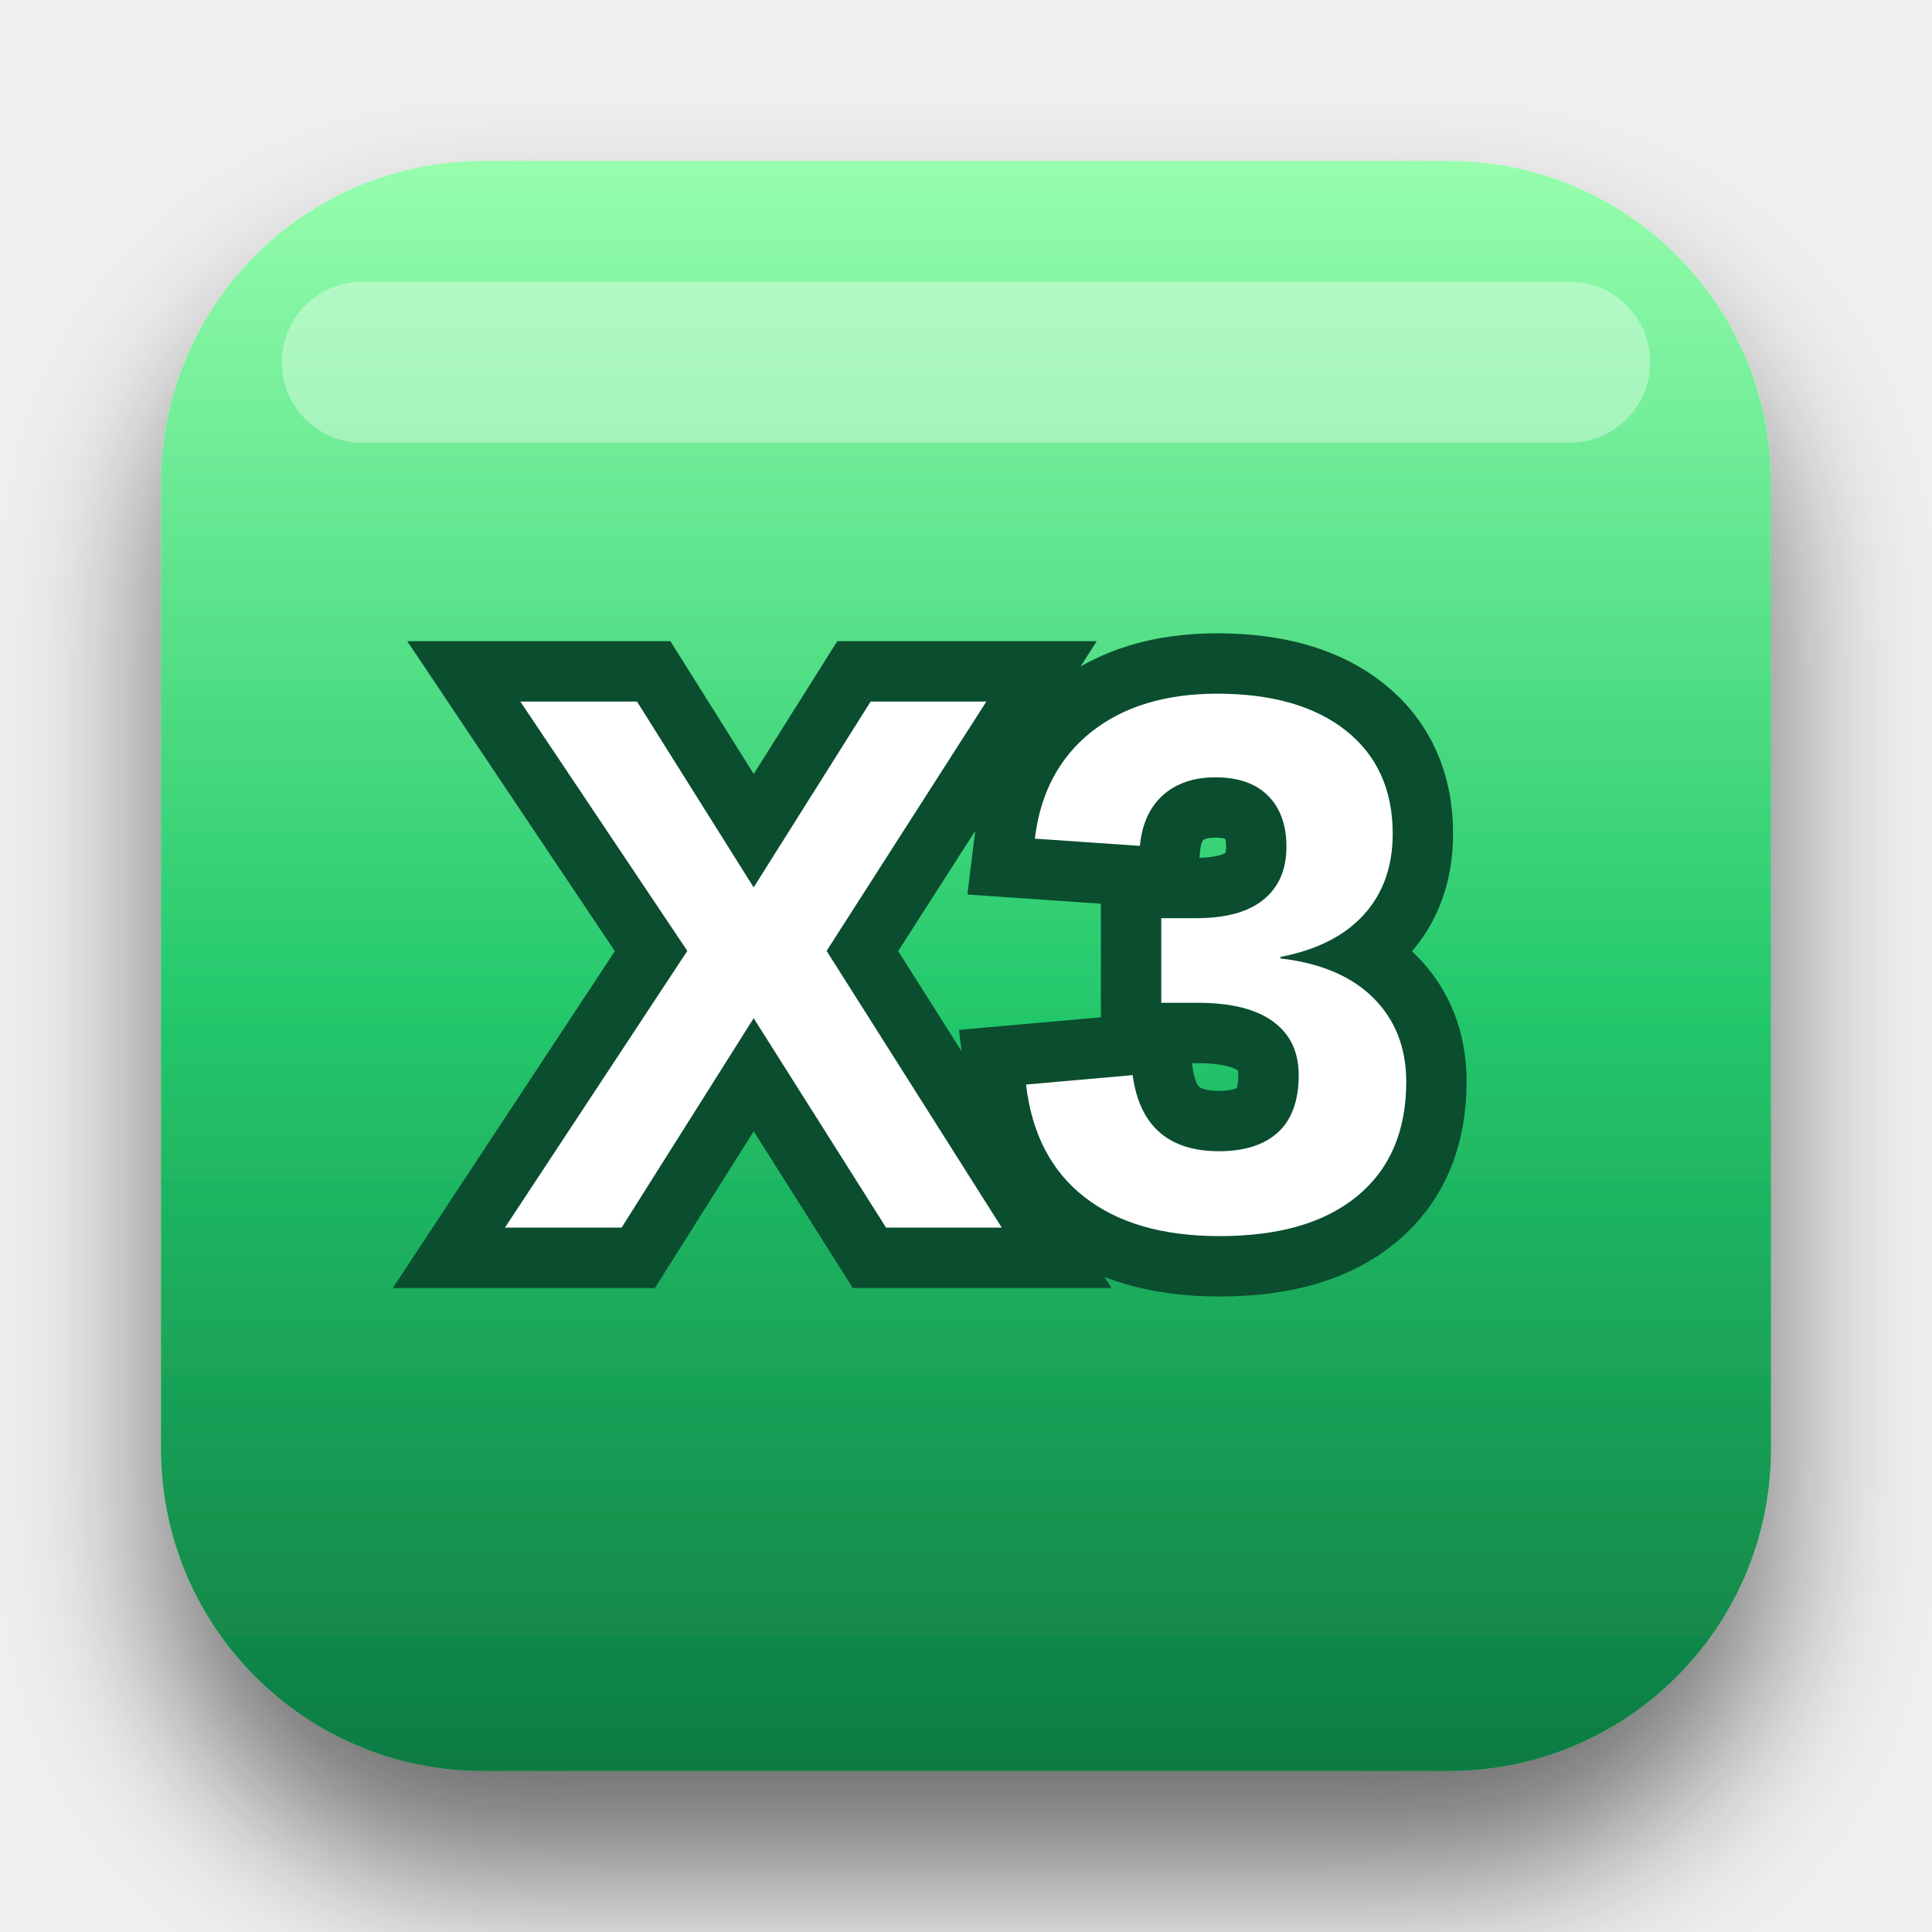
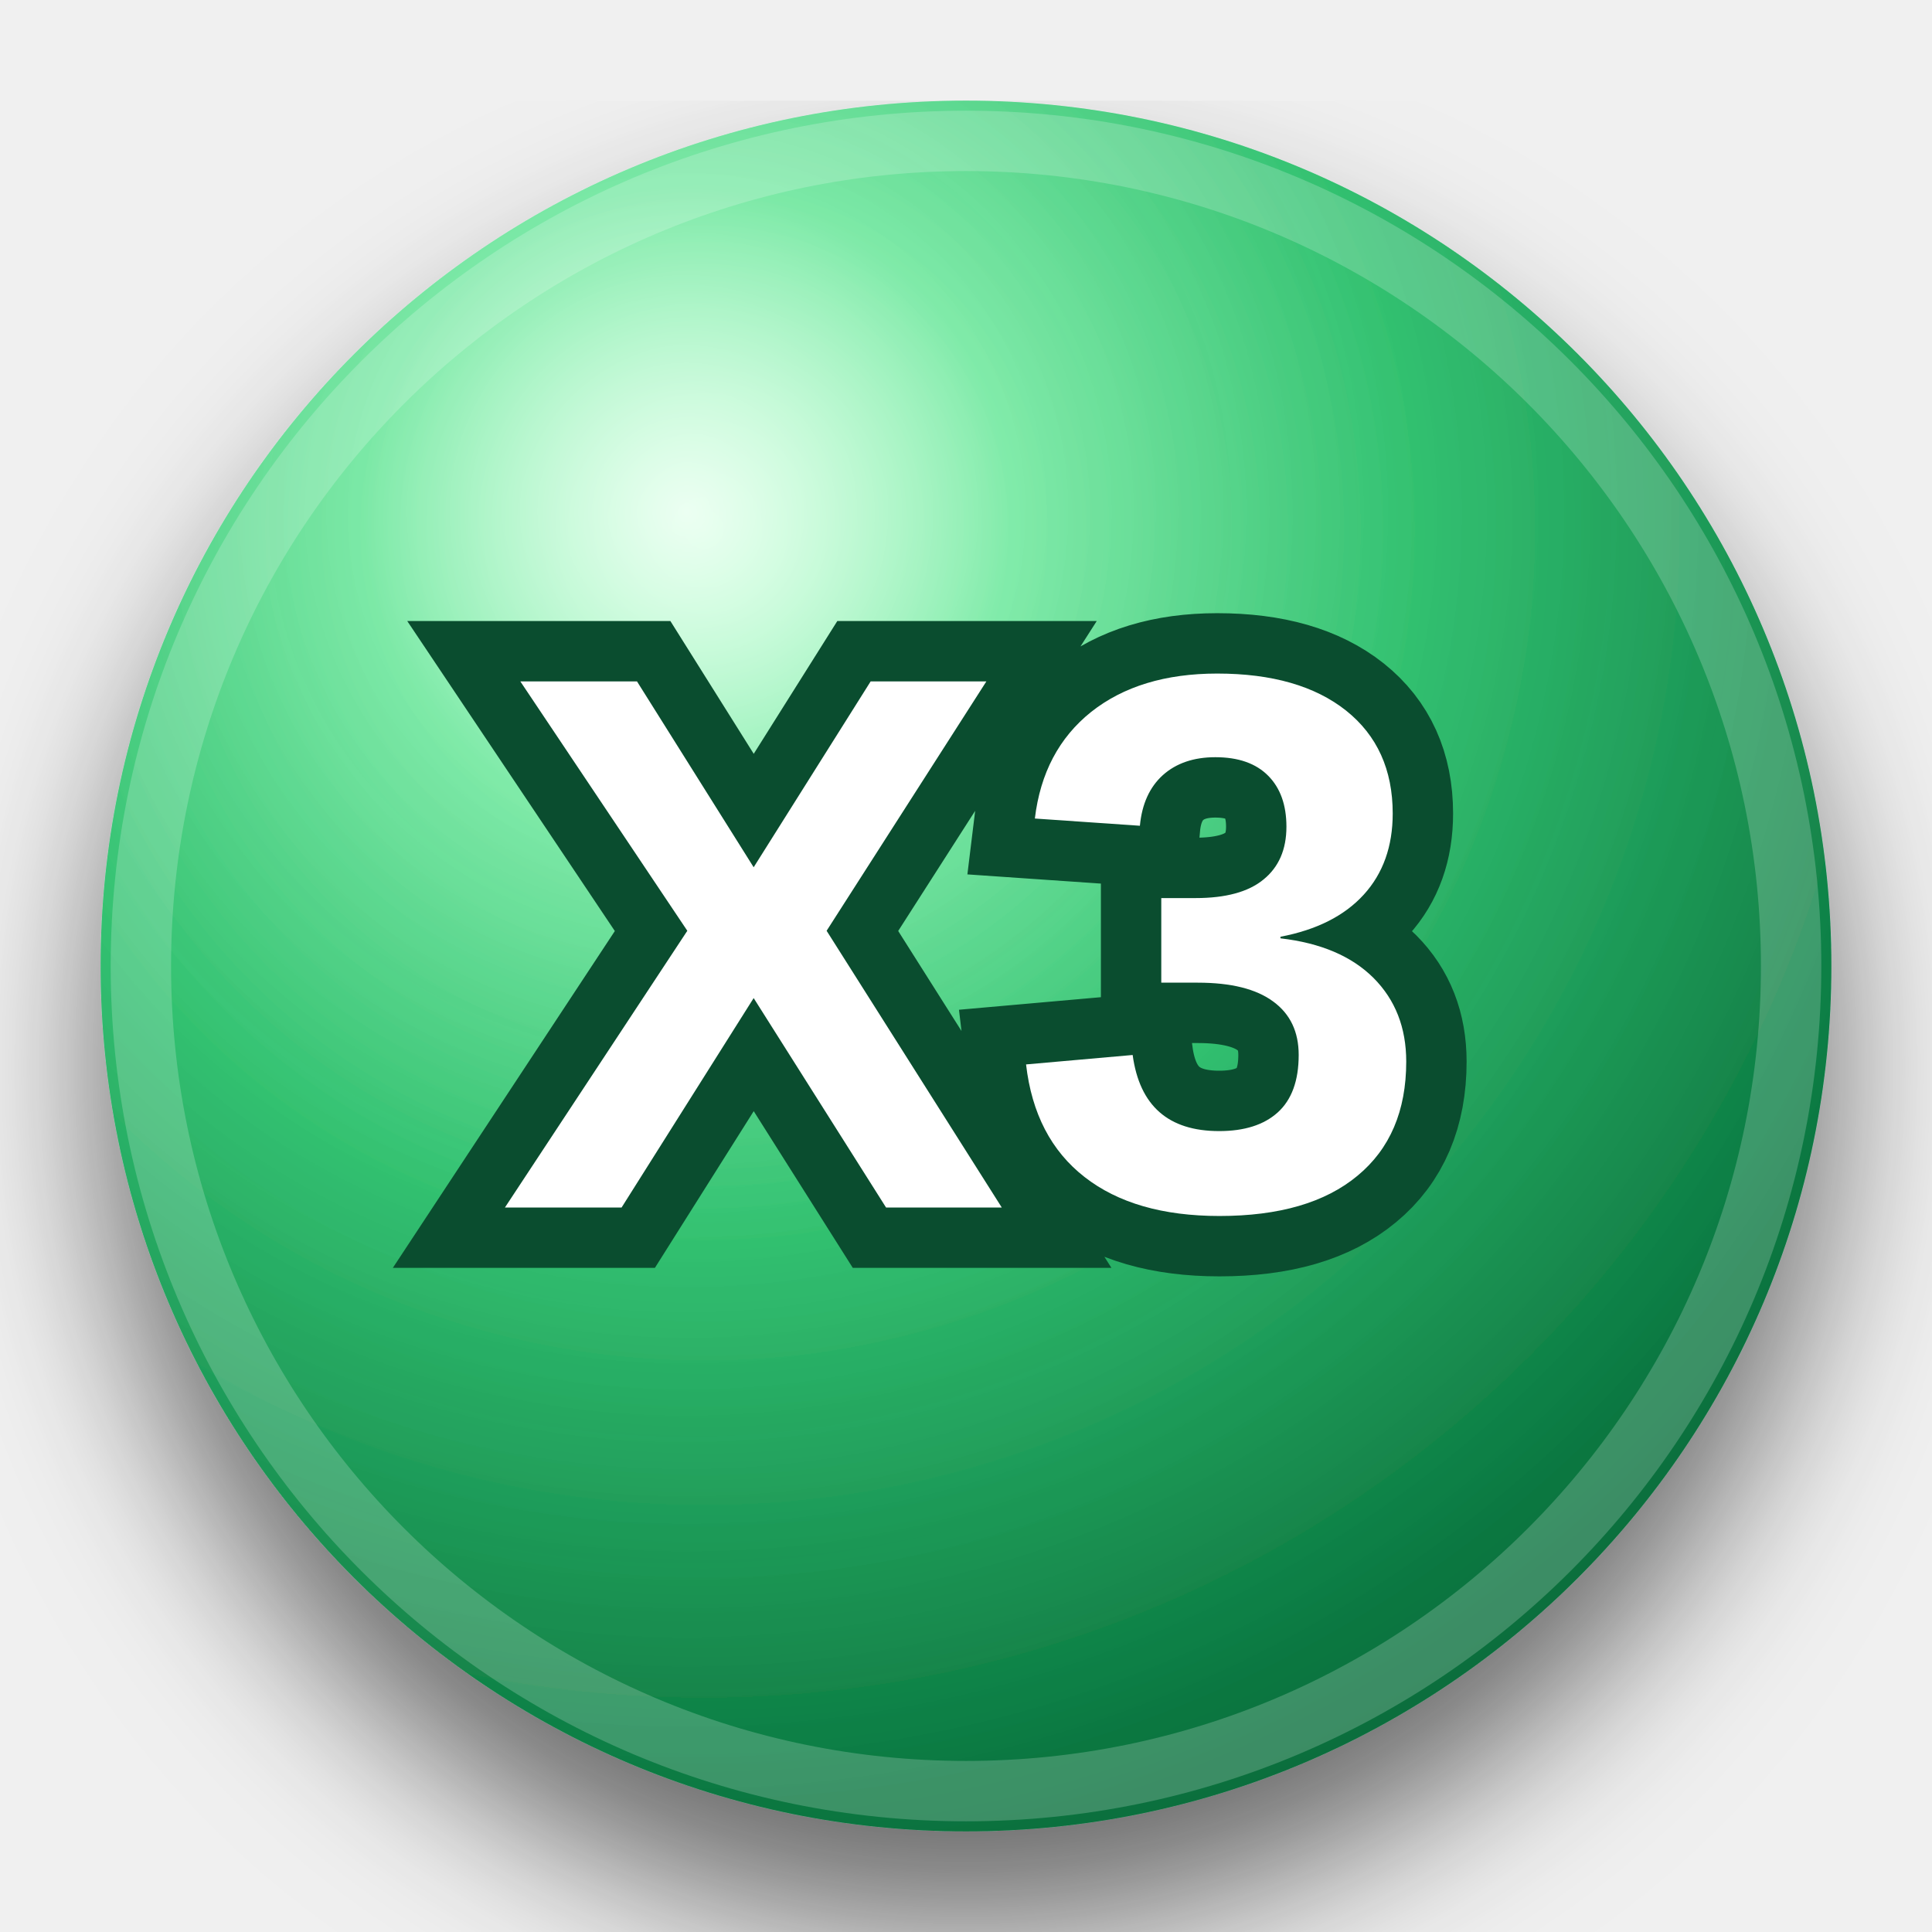
<svg xmlns="http://www.w3.org/2000/svg" viewBox="0 0 96 96">
  <defs>
-     <linearGradient id="g" x1="0" x2="0" y1="0" y2="1">
-       <stop offset="0" stop-color="#98ffae" />
-       <stop offset=".52" stop-color="#25c96c" />
-       <stop offset="1" stop-color="#0d7a42" />
-     </linearGradient>
+     <radialGradient id="bg" cx=".35" cy=".25" r=".8">
+       <stop offset="0" stop-color="#a2ffc0" />
+       <stop offset=".5" stop-color="#25c96c" />
+       <stop offset="1" stop-color="#087a43" />
+     </radialGradient>
+     <radialGradient id="shine" cx=".34" cy=".24" r=".74">
+       <stop offset="0" stop-color="#ffffff" stop-opacity=".8" />
+       <stop offset=".25" stop-color="#ffffff" stop-opacity=".15" />
+       <stop offset="1" stop-color="#000000" stop-opacity=".12" />
+     </radialGradient>
    <filter id="s" x="-30%" y="-30%" width="160%" height="160%">
      <feDropShadow dx="0" dy="5" stdDeviation="4" flood-color="#000" flood-opacity=".55" />
    </filter>
  </defs>
-   <rect x="8" y="8" width="80" height="80" rx="16" fill="url(#g)" filter="url(#s)" />
-   <path d="M18 18h60" stroke="#fff" stroke-width="8" stroke-linecap="round" opacity=".36" />
-   <text x="48" y="61" text-anchor="middle" font-family="Arial Black, Arial, sans-serif" font-size="38" font-weight="900" fill="#fff" stroke="#0a4d2f" stroke-width="6" paint-order="stroke">X3</text>
+   <circle cx="48" cy="48" r="43" fill="url(#bg)" filter="url(#s)" />
+   <circle cx="48" cy="48" r="43" fill="url(#shine)" />
+   <circle cx="48" cy="48" r="41" fill="none" stroke="#ffffff" stroke-opacity=".2" stroke-width="3" />
+   <text x="48" y="60" text-anchor="middle" font-family="Arial Black, Arial, sans-serif" font-size="38" font-weight="900" fill="#fff" stroke="#0a4d2f" stroke-width="6" paint-order="stroke">X3</text>
</svg>
